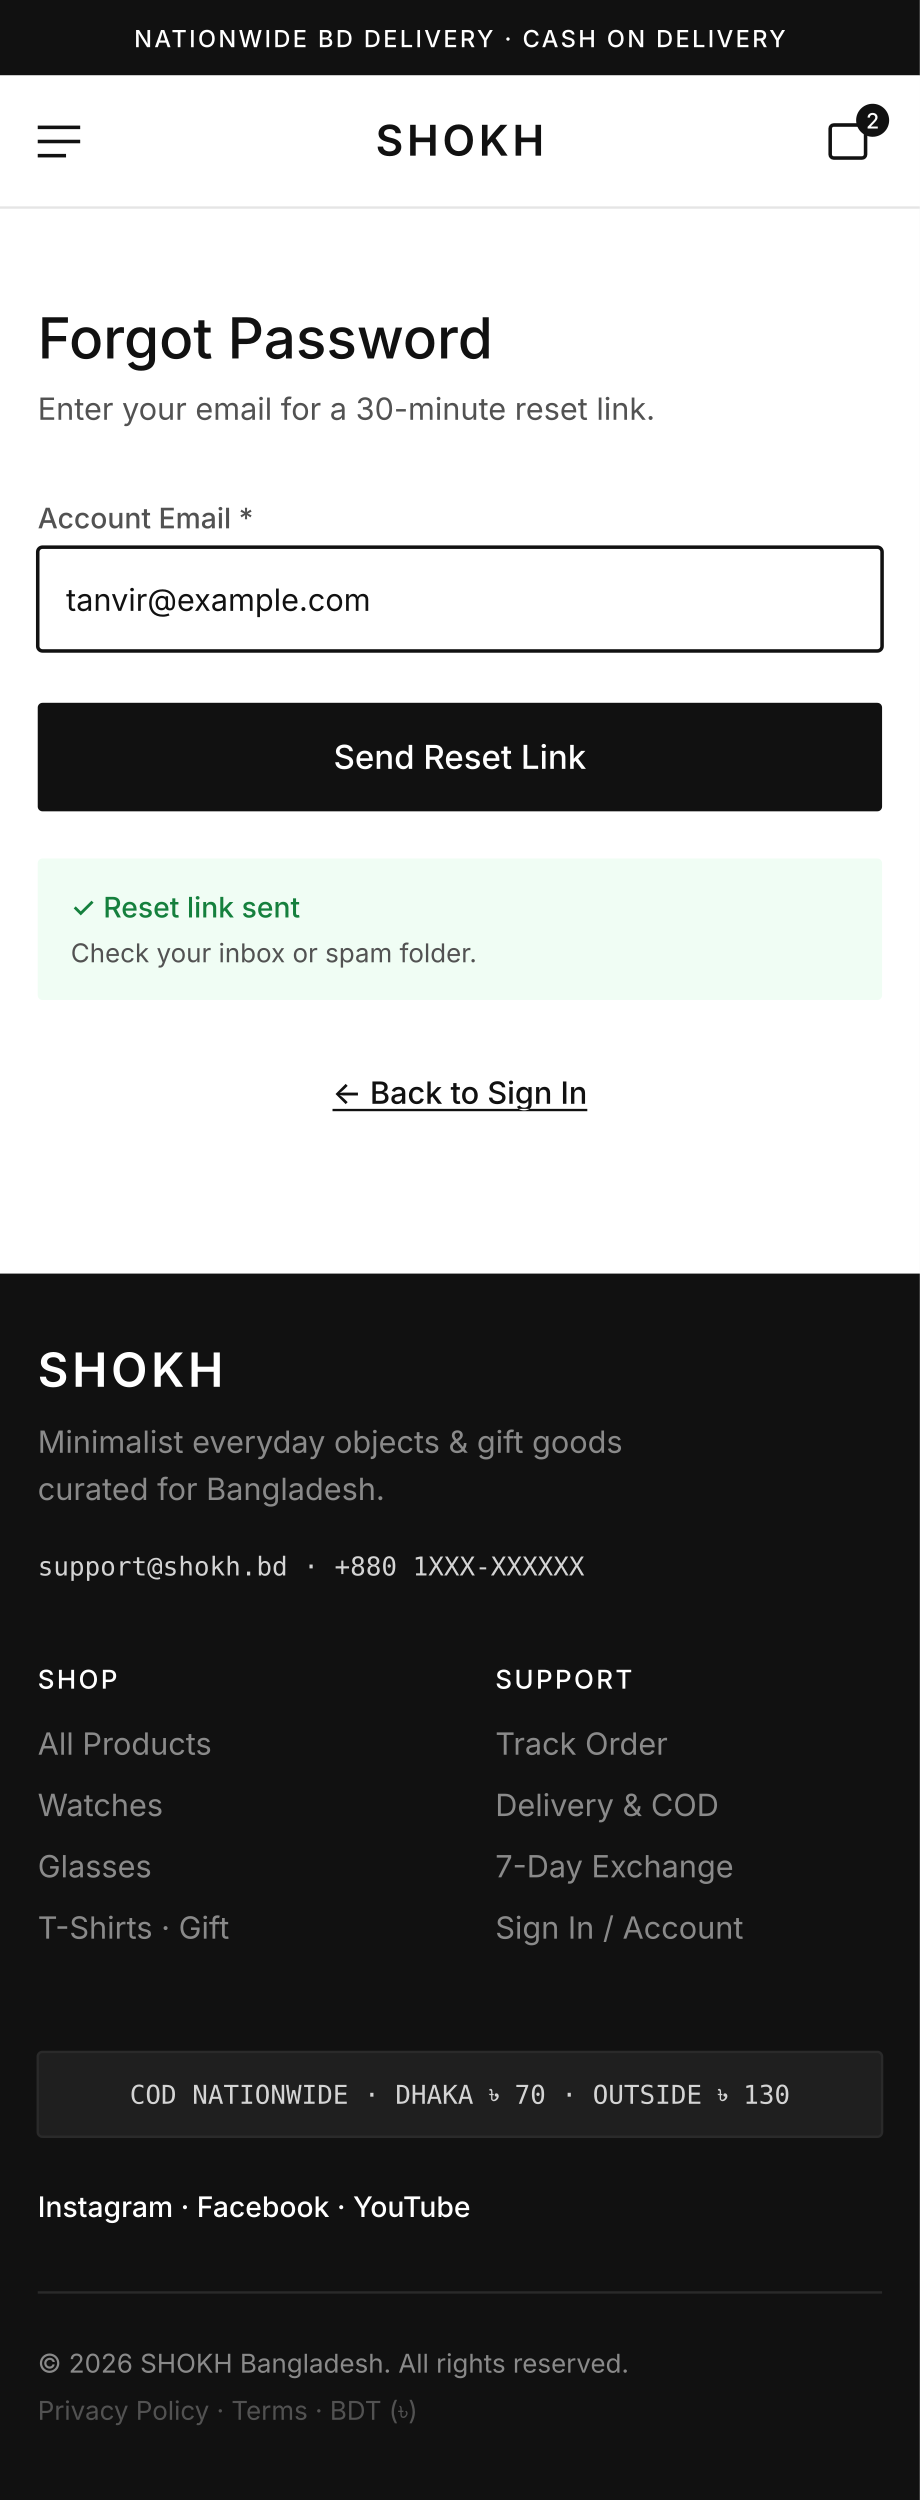
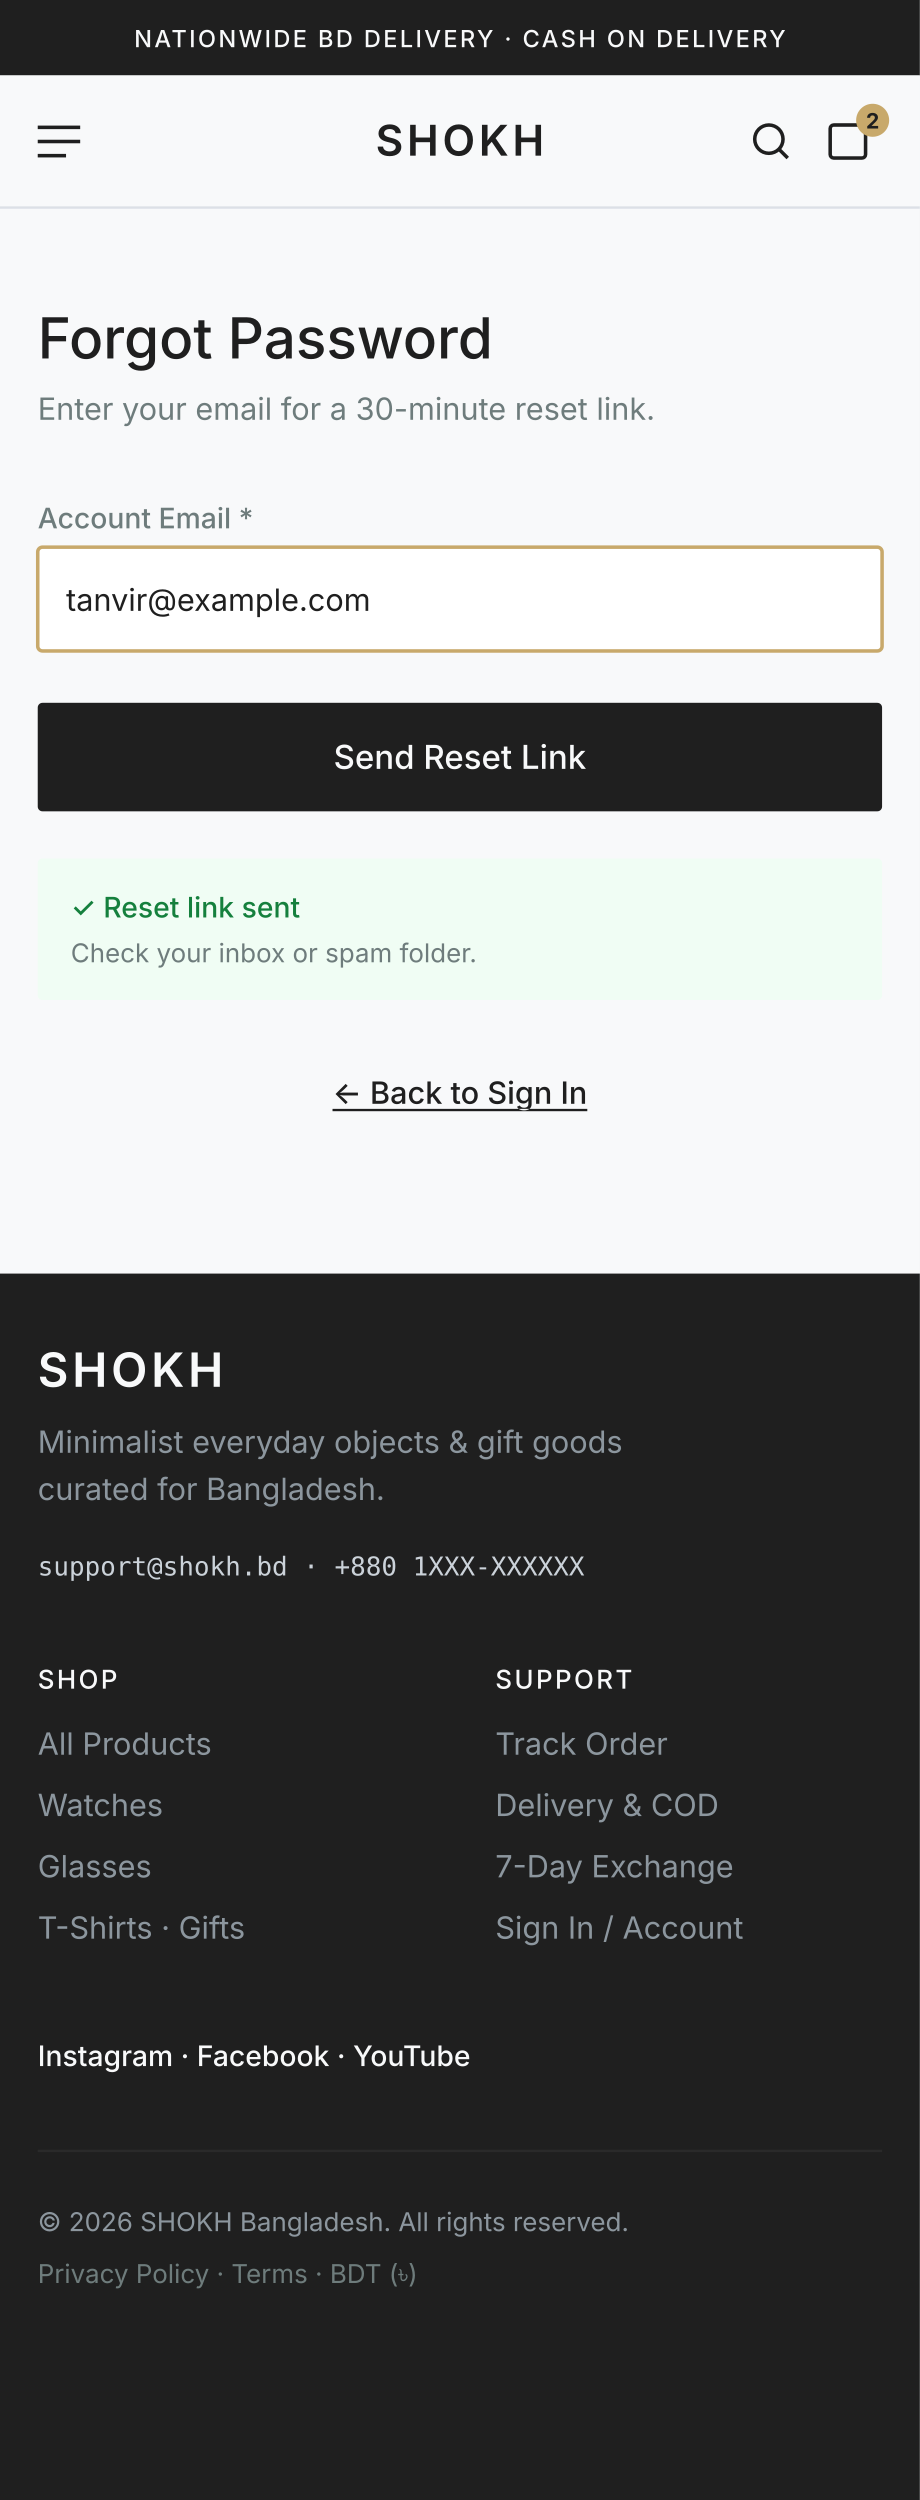
<svg xmlns="http://www.w3.org/2000/svg" width="390" height="1060" viewBox="0 0 390 1060" fill="none">
-   <rect id="Forgot-Mobile-BG" width="390" height="1060" fill="#FFFFFF" />
+   <rect id="Forgot-Mobile-BG" width="390" height="1060" fill="#F8F9FA" />
  <g id="01-Mobile-Navbar">
-     <rect width="390" height="32" fill="#111111" />
-     <text x="195" y="20" text-anchor="middle" fill="#FFFFFF" font-family="Inter, sans-serif" font-size="10" font-weight="500" letter-spacing="1">NATIONWIDE BD DELIVERY · CASH ON DELIVERY</text>
-     <rect y="32" width="390" height="56" fill="#FFFFFF" />
-     <line x1="0" y1="88" x2="390" y2="88" stroke="#E5E5E5" />
-     <line x1="16" y1="54" x2="34" y2="54" stroke="#111111" stroke-width="1.5" />
-     <line x1="16" y1="60" x2="34" y2="60" stroke="#111111" stroke-width="1.5" />
-     <line x1="16" y1="66" x2="28" y2="66" stroke="#111111" stroke-width="1.5" />
-     <text x="195" y="66" text-anchor="middle" fill="#111111" font-family="Inter, sans-serif" font-size="18" font-weight="600" letter-spacing="1.6">SHOKH</text>
-     <rect x="352" y="53" width="15" height="14" rx="1.5" stroke="#111111" stroke-width="1.5" />
-     <circle cx="370" cy="51" r="7" fill="#111111" />
-     <text x="370" y="54.5" text-anchor="middle" fill="#FFFFFF" font-family="Inter, sans-serif" font-size="9" font-weight="500">2</text>
+     <rect width="390" height="32" fill="#1F1F1F" />
+     <text x="195" y="20" text-anchor="middle" fill="#F8F9FA" font-family="Inter, sans-serif" font-size="10" font-weight="500" letter-spacing="1">NATIONWIDE BD DELIVERY · CASH ON DELIVERY</text>
+     <rect y="32" width="390" height="56" fill="#F8F9FA" />
+     <line x1="0" y1="88" x2="390" y2="88" stroke="#DCE0E6" />
+     <line x1="16" y1="54" x2="34" y2="54" stroke="#1F1F1F" stroke-width="1.5" />
+     <line x1="16" y1="60" x2="34" y2="60" stroke="#1F1F1F" stroke-width="1.5" />
+     <line x1="16" y1="66" x2="28" y2="66" stroke="#1F1F1F" stroke-width="1.5" />
+     <text x="195" y="66" text-anchor="middle" fill="#1F1F1F" font-family="Inter, sans-serif" font-size="18" font-weight="600" letter-spacing="1.6">SHOKH</text>
+     <circle cx="326" cy="59" r="6" stroke="#1F1F1F" stroke-width="1.5" />
+     <line x1="330" y1="63" x2="334" y2="67" stroke="#1F1F1F" stroke-width="1.5" />
+     <rect x="352" y="53" width="15" height="14" rx="1.5" stroke="#1F1F1F" stroke-width="1.5" />
+     <circle cx="370" cy="51" r="7" fill="#C8A96B" />
+     <text x="370" y="54.5" text-anchor="middle" fill="#1F1F1F" font-family="Inter, sans-serif" font-size="9" font-weight="700">2</text>
  </g>
  <g id="02-Mobile-Forgot" transform="translate(0, 128)">
-     <text x="16" y="24" fill="#111111" font-family="Inter, sans-serif" font-size="24" font-weight="500">Forgot Password</text>
-     <text x="16" y="50" fill="#525252" font-family="Inter, sans-serif" font-size="13">Enter your email for a 30-minute reset link.</text>
-     <text x="16" y="96" fill="#525252" font-family="Inter, sans-serif" font-size="12" font-weight="500">Account Email *</text>
-     <rect x="16" y="104" width="358" height="44" rx="2" fill="#FFFFFF" stroke="#111111" stroke-width="1.5" />
-     <text x="28" y="131" fill="#111111" font-family="Inter, sans-serif" font-size="13">tanvir@example.com</text>
-     <rect x="16" y="170" width="358" height="46" rx="2" fill="#111111" />
-     <text x="195" y="198" text-anchor="middle" fill="#FFFFFF" font-family="Inter, sans-serif" font-size="14" font-weight="500">Send Reset Link</text>
+     <text x="16" y="24" fill="#1F1F1F" font-family="Inter, sans-serif" font-size="24" font-weight="500">Forgot Password</text>
+     <text x="16" y="50" fill="#6E7C7C" font-family="Inter, sans-serif" font-size="13">Enter your email for a 30-minute reset link.</text>
+     <text x="16" y="96" fill="#6E7C7C" font-family="Inter, sans-serif" font-size="12" font-weight="500">Account Email *</text>
+     <rect x="16" y="104" width="358" height="44" rx="2" fill="#FFFFFF" stroke="#C8A96B" stroke-width="1.5" />
+     <text x="28" y="131" fill="#1F1F1F" font-family="Inter, sans-serif" font-size="13">tanvir@example.com</text>
+     <rect x="16" y="170" width="358" height="46" rx="2" fill="#1F1F1F" />
+     <text x="195" y="198" text-anchor="middle" fill="#F8F9FA" font-family="Inter, sans-serif" font-size="14" font-weight="500">Send Reset Link</text>
    <rect x="16" y="236" width="358" height="60" rx="2" fill="#F0FDF4" />
    <text x="30" y="261" fill="#15803D" font-family="Inter, sans-serif" font-size="12" font-weight="500">✓ Reset link sent</text>
-     <text x="30" y="280" fill="#525252" font-family="Inter, sans-serif" font-size="11">Check your inbox or spam folder.</text>
-     <text x="195" y="340" text-anchor="middle" fill="#111111" font-family="Inter, sans-serif" font-size="13" font-weight="500" text-decoration="underline">← Back to Sign In</text>
+     <text x="30" y="280" fill="#6E7C7C" font-family="Inter, sans-serif" font-size="11">Check your inbox or spam folder.</text>
+     <text x="195" y="340" text-anchor="middle" fill="#1F1F1F" font-family="Inter, sans-serif" font-size="13" font-weight="500" text-decoration="underline">← Back to Sign In</text>
  </g>
  <g id="03-Mobile-Footer" transform="translate(0, 540)">
-     <rect width="390" height="520" fill="#111111" />
-     <text x="16" y="48" fill="#FFFFFF" font-family="Inter, sans-serif" font-size="20" font-weight="600" letter-spacing="1.6">SHOKH</text>
-     <text x="16" y="76" fill="#8A8A8A" font-family="Inter, sans-serif" font-size="13">Minimalist everyday objects &amp; gift goods</text>
-     <text x="16" y="96" fill="#8A8A8A" font-family="Inter, sans-serif" font-size="13">curated for Bangladesh.</text>
-     <text x="16" y="128" fill="#D4D4D4" font-family="JetBrains Mono, monospace" font-size="11">support@shokh.bd · +880 1XXX-XXXXXX</text>
-     <text x="16" y="176" fill="#FFFFFF" font-family="Inter, sans-serif" font-size="11" font-weight="500" letter-spacing="1">SHOP</text>
-     <text x="16" y="204" fill="#8A8A8A" font-family="Inter, sans-serif" font-size="13">All Products</text>
-     <text x="16" y="230" fill="#8A8A8A" font-family="Inter, sans-serif" font-size="13">Watches</text>
-     <text x="16" y="256" fill="#8A8A8A" font-family="Inter, sans-serif" font-size="13">Glasses</text>
-     <text x="16" y="282" fill="#8A8A8A" font-family="Inter, sans-serif" font-size="13">T-Shirts · Gift</text>
-     <text x="210" y="176" fill="#FFFFFF" font-family="Inter, sans-serif" font-size="11" font-weight="500" letter-spacing="1">SUPPORT</text>
-     <text x="210" y="204" fill="#8A8A8A" font-family="Inter, sans-serif" font-size="13">Track Order</text>
-     <text x="210" y="230" fill="#8A8A8A" font-family="Inter, sans-serif" font-size="13">Delivery &amp; COD</text>
-     <text x="210" y="256" fill="#8A8A8A" font-family="Inter, sans-serif" font-size="13">7-Day Exchange</text>
-     <text x="210" y="282" fill="#8A8A8A" font-family="Inter, sans-serif" font-size="13">Sign In / Account</text>
-     <rect x="16" y="330" width="358" height="36" rx="2" fill="#1F1F1F" stroke="#2A2A2A" />
-     <text x="195" y="352" text-anchor="middle" fill="#D4D4D4" font-family="JetBrains Mono, monospace" font-size="11">COD NATIONWIDE · DHAKA ৳ 70 · OUTSIDE ৳ 130</text>
-     <text x="16" y="400" fill="#FFFFFF" font-family="Inter, sans-serif" font-size="12" font-weight="500">Instagram  ·  Facebook  ·  YouTube</text>
-     <line x1="16" y1="432" x2="374" y2="432" stroke="#2A2A2A" />
-     <text x="16" y="466" fill="#8A8A8A" font-family="Inter, sans-serif" font-size="11">© 2026 SHOKH Bangladesh. All rights reserved.</text>
-     <text x="16" y="486" fill="#525252" font-family="Inter, sans-serif" font-size="11">Privacy Policy · Terms · BDT (৳)</text>
+     <rect width="390" height="520" fill="#1F1F1F" />
+     <text x="16" y="48" fill="#F8F9FA" font-family="Inter, sans-serif" font-size="20" font-weight="600" letter-spacing="1.6">SHOKH</text>
+     <text x="16" y="76" fill="#8C969E" font-family="Inter, sans-serif" font-size="13">Minimalist everyday objects &amp; gift goods</text>
+     <text x="16" y="96" fill="#8C969E" font-family="Inter, sans-serif" font-size="13">curated for Bangladesh.</text>
+     <text x="16" y="128" fill="#CBD2D9" font-family="JetBrains Mono, monospace" font-size="11">support@shokh.bd · +880 1XXX-XXXXXX</text>
+     <text x="16" y="176" fill="#F8F9FA" font-family="Inter, sans-serif" font-size="11" font-weight="500" letter-spacing="1">SHOP</text>
+     <text x="16" y="204" fill="#8C969E" font-family="Inter, sans-serif" font-size="13">All Products</text>
+     <text x="16" y="230" fill="#8C969E" font-family="Inter, sans-serif" font-size="13">Watches</text>
+     <text x="16" y="256" fill="#8C969E" font-family="Inter, sans-serif" font-size="13">Glasses</text>
+     <text x="16" y="282" fill="#8C969E" font-family="Inter, sans-serif" font-size="13">T-Shirts · Gifts</text>
+     <text x="210" y="176" fill="#F8F9FA" font-family="Inter, sans-serif" font-size="11" font-weight="500" letter-spacing="1">SUPPORT</text>
+     <text x="210" y="204" fill="#8C969E" font-family="Inter, sans-serif" font-size="13">Track Order</text>
+     <text x="210" y="230" fill="#8C969E" font-family="Inter, sans-serif" font-size="13">Delivery &amp; COD</text>
+     <text x="210" y="256" fill="#8C969E" font-family="Inter, sans-serif" font-size="13">7-Day Exchange</text>
+     <text x="210" y="282" fill="#8C969E" font-family="Inter, sans-serif" font-size="13">Sign In / Account</text>
+     <text x="16" y="336" fill="#F8F9FA" font-family="Inter, sans-serif" font-size="12" font-weight="500">Instagram  ·  Facebook  ·  YouTube</text>
+     <line x1="16" y1="372" x2="374" y2="372" stroke="#2A2A2A" />
+     <text x="16" y="406" fill="#8C969E" font-family="Inter, sans-serif" font-size="11">© 2026 SHOKH Bangladesh. All rights reserved.</text>
+     <text x="16" y="428" fill="#6E7C7C" font-family="Inter, sans-serif" font-size="11">Privacy Policy · Terms · BDT (৳)</text>
  </g>
</svg>
